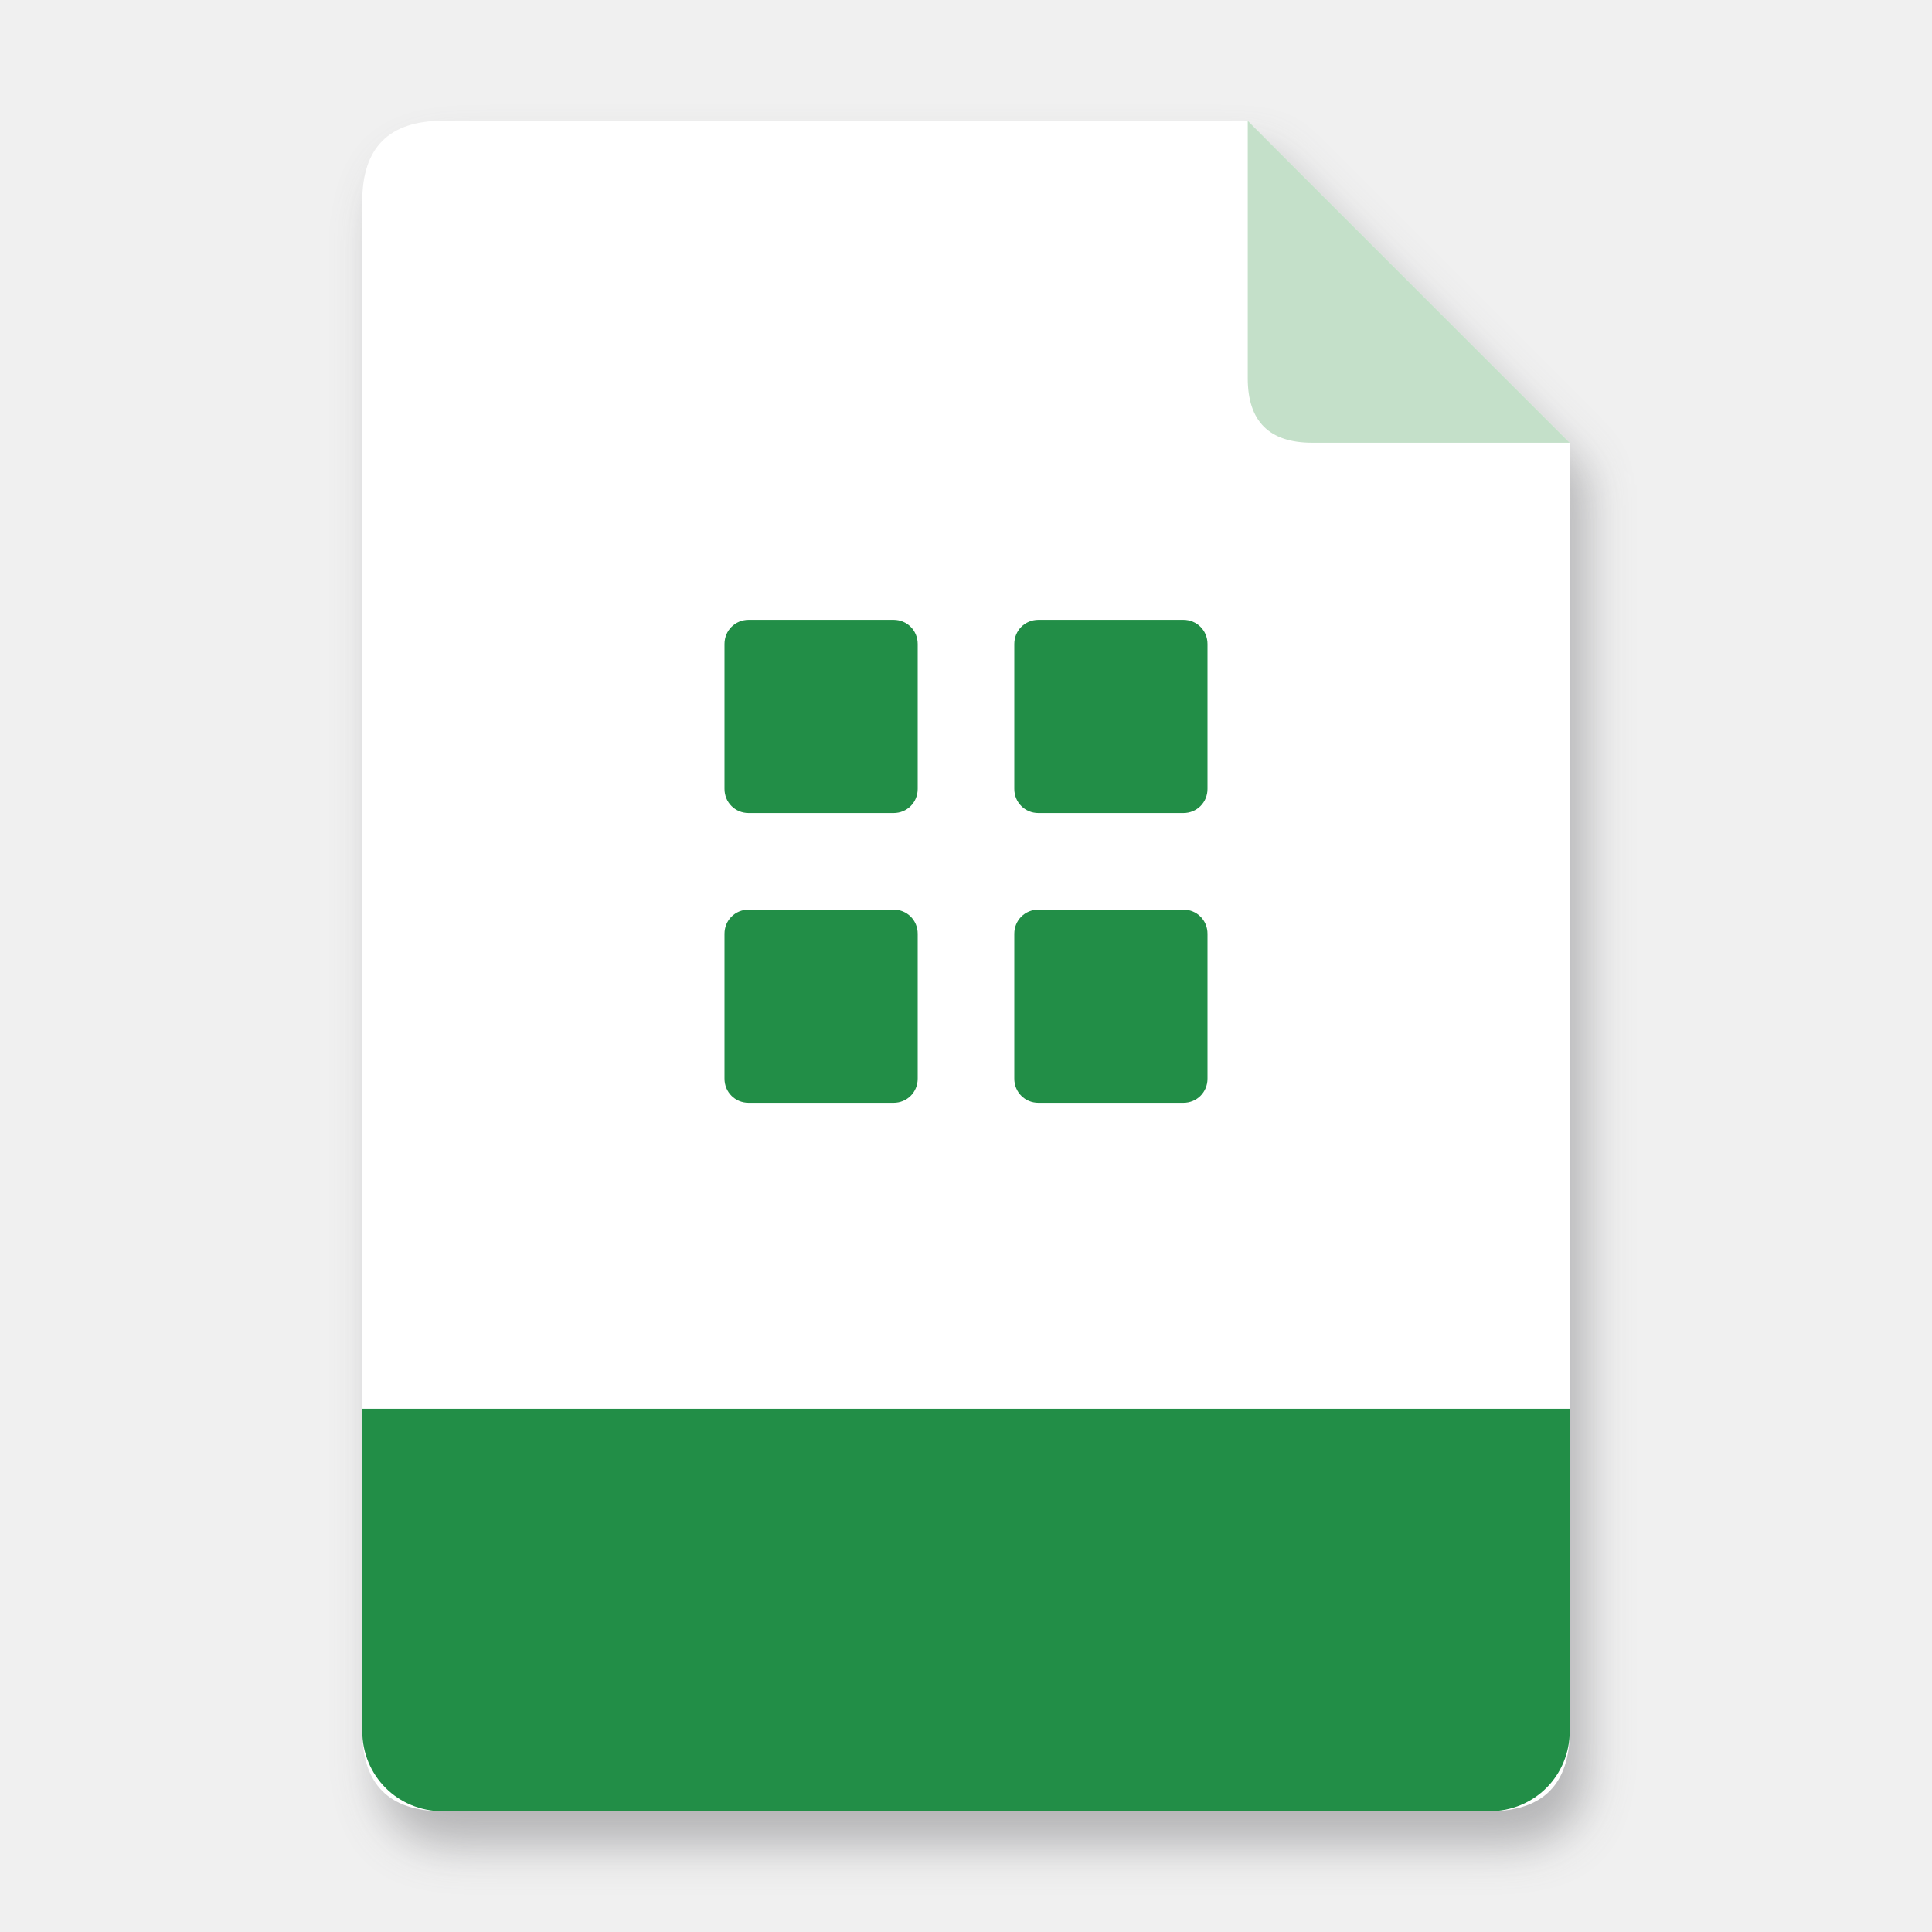
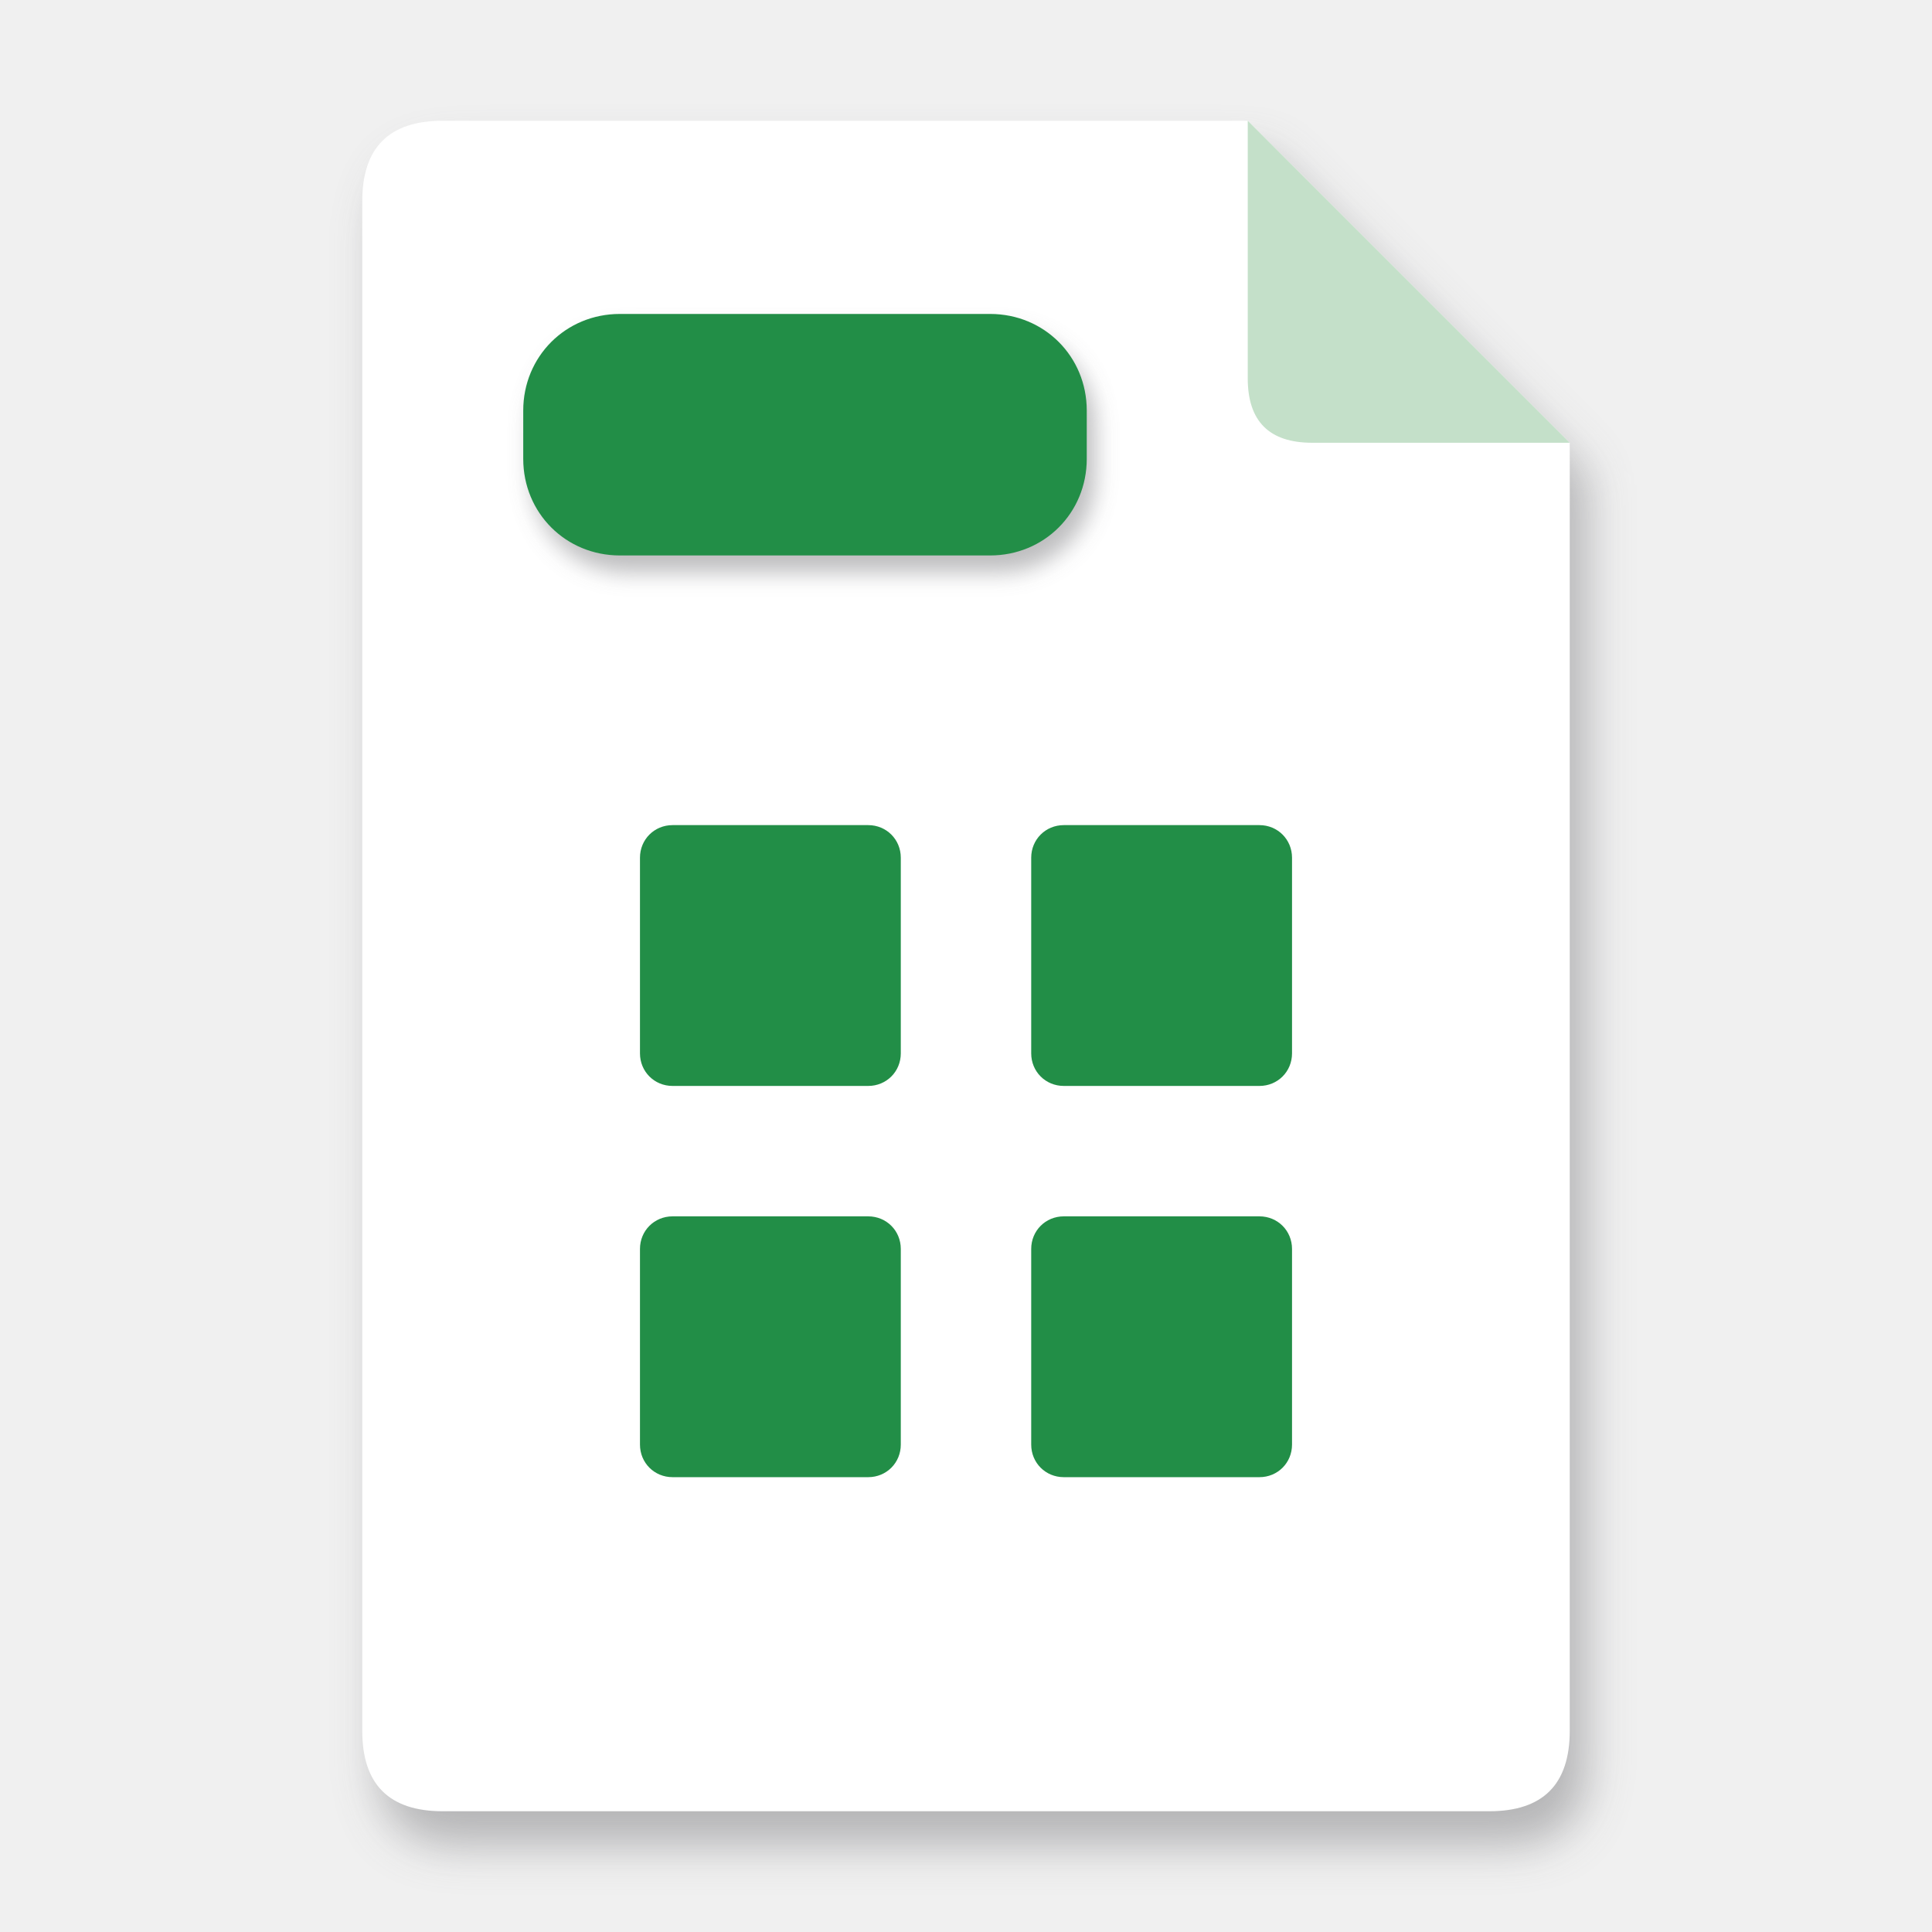
<svg xmlns="http://www.w3.org/2000/svg" viewBox="0 0 1024 1024" width="1024" height="1024">
  <defs>
    <filter id="b1" x="-30%" y="-30%" width="160%" height="160%">
      <feGaussianBlur stdDeviation="11.95" />
    </filter>
+     <filter id="b2" x="-30%" y="-30%" width="160%" height="160%">
+       <feGaussianBlur stdDeviation="5.97" />
+     </filter>
  </defs>
  <path class="shade" d="M234.67 64H661.33L832 234.67V917.33Q832 960 789.33 960H234.67Q192 960 192 917.33V106.67Q192 64 234.67 64Z" fill-rule="nonzero" transform="translate(8.96 17.92) " fill="#626266" opacity="0.42" filter="url(#b1)" />
  <path d="M234.67 64H661.33L832 234.67V917.33Q832 960 789.33 960H234.67Q192 960 192 917.33V106.67Q192 64 234.67 64Z" fill-rule="nonzero" fill="#FFFFFF" />
  <path d="M661.33 64V200.53Q661.33 234.67 695.47 234.67H832Z" fill-rule="nonzero" fill="#C4E0C9" />
-   <path d="M192 746.67H832C832 746.67 832 746.67 832 746.67V917.33C832 941.23 813.23 960 789.33 960H234.67C210.77 960 192 941.23 192 917.33V746.67C192 746.67 192 746.67 192 746.67Z" fill-rule="nonzero" fill="#228E47" />
-   <path d="M396.8 328.53H473.6C480.77 328.53 486.4 334.17 486.4 341.33V418.13C486.4 425.3 480.77 430.93 473.6 430.93H396.8C389.63 430.93 384 425.3 384 418.13V341.33C384 334.17 389.63 328.53 396.8 328.53Z" fill-rule="nonzero" fill="#228E47" />
-   <path d="M550.4 328.53H627.2C634.37 328.53 640 334.17 640 341.33V418.13C640 425.3 634.37 430.93 627.2 430.93H550.4C543.23 430.93 537.6 425.3 537.6 418.13V341.33C537.6 334.17 543.23 328.53 550.4 328.53Z" fill-rule="nonzero" fill="#228E47" />
-   <path d="M396.8 482.13H473.6C480.77 482.13 486.4 487.77 486.4 494.93V571.73C486.4 578.9 480.77 584.53 473.6 584.53H396.8C389.63 584.53 384 578.9 384 571.73V494.93C384 487.77 389.63 482.13 396.8 482.13Z" fill-rule="nonzero" fill="#228E47" />
-   <path d="M550.4 482.13H627.2C634.37 482.13 640 487.77 640 494.93V571.73C640 578.9 634.37 584.53 627.2 584.53H550.4C543.23 584.53 537.6 578.9 537.6 571.73V494.93C537.6 487.77 543.23 482.13 550.4 482.13Z" fill-rule="nonzero" fill="#228E47" />
+   <path class="shade" d="M328.53 166.4H524.8C553.47 166.4 576 188.93 576 217.6V243.2C576 271.87 553.47 294.4 524.8 294.4H328.53C299.86 294.4 277.33 271.87 277.33 243.2V217.6C277.33 188.93 299.86 166.4 328.53 166.4Z" fill-rule="nonzero" transform="translate(4.48 8.96) " fill="#626266" opacity="0.42" filter="url(#b2)" />
+   <path d="M328.53 166.4H524.8C553.47 166.4 576 188.93 576 217.6V243.2C576 271.87 553.47 294.4 524.8 294.4H328.53C299.86 294.4 277.33 271.87 277.33 243.2V217.6C277.33 188.93 299.86 166.4 328.53 166.4Z" fill-rule="nonzero" fill="#228E47" />
+   <g transform="translate(512 610.13) scale(1.35) translate(-512 -610.13)">
+     <path d="M396.8 482.13H473.6C480.77 482.13 486.4 487.77 486.4 494.93V571.73C486.4 578.9 480.77 584.53 473.6 584.53H396.8C389.63 584.53 384 578.9 384 571.73V494.93C384 487.77 389.63 482.13 396.8 482.13Z" fill-rule="nonzero" fill="#228E47" />
+     <path d="M550.4 482.13H627.2C634.37 482.13 640 487.77 640 494.93V571.73C640 578.9 634.37 584.53 627.2 584.53H550.4C543.23 584.53 537.6 578.9 537.6 571.73V494.93C537.6 487.77 543.23 482.13 550.4 482.13Z" fill-rule="nonzero" fill="#228E47" />
+     <path d="M396.8 635.73H473.6C480.77 635.73 486.4 641.37 486.4 648.53V725.33C486.4 732.5 480.77 738.13 473.6 738.13H396.8C389.63 738.13 384 732.5 384 725.33V648.53C384 641.37 389.63 635.73 396.8 635.73Z" fill-rule="nonzero" fill="#228E47" />
+     <path d="M550.4 635.73H627.2C634.37 635.73 640 641.37 640 648.53V725.33C640 732.5 634.37 738.13 627.2 738.13H550.4C543.23 738.13 537.6 732.5 537.6 725.33V648.53C537.6 641.37 543.23 635.73 550.4 635.73Z" fill-rule="nonzero" fill="#228E47" />
+   </g>
</svg>
